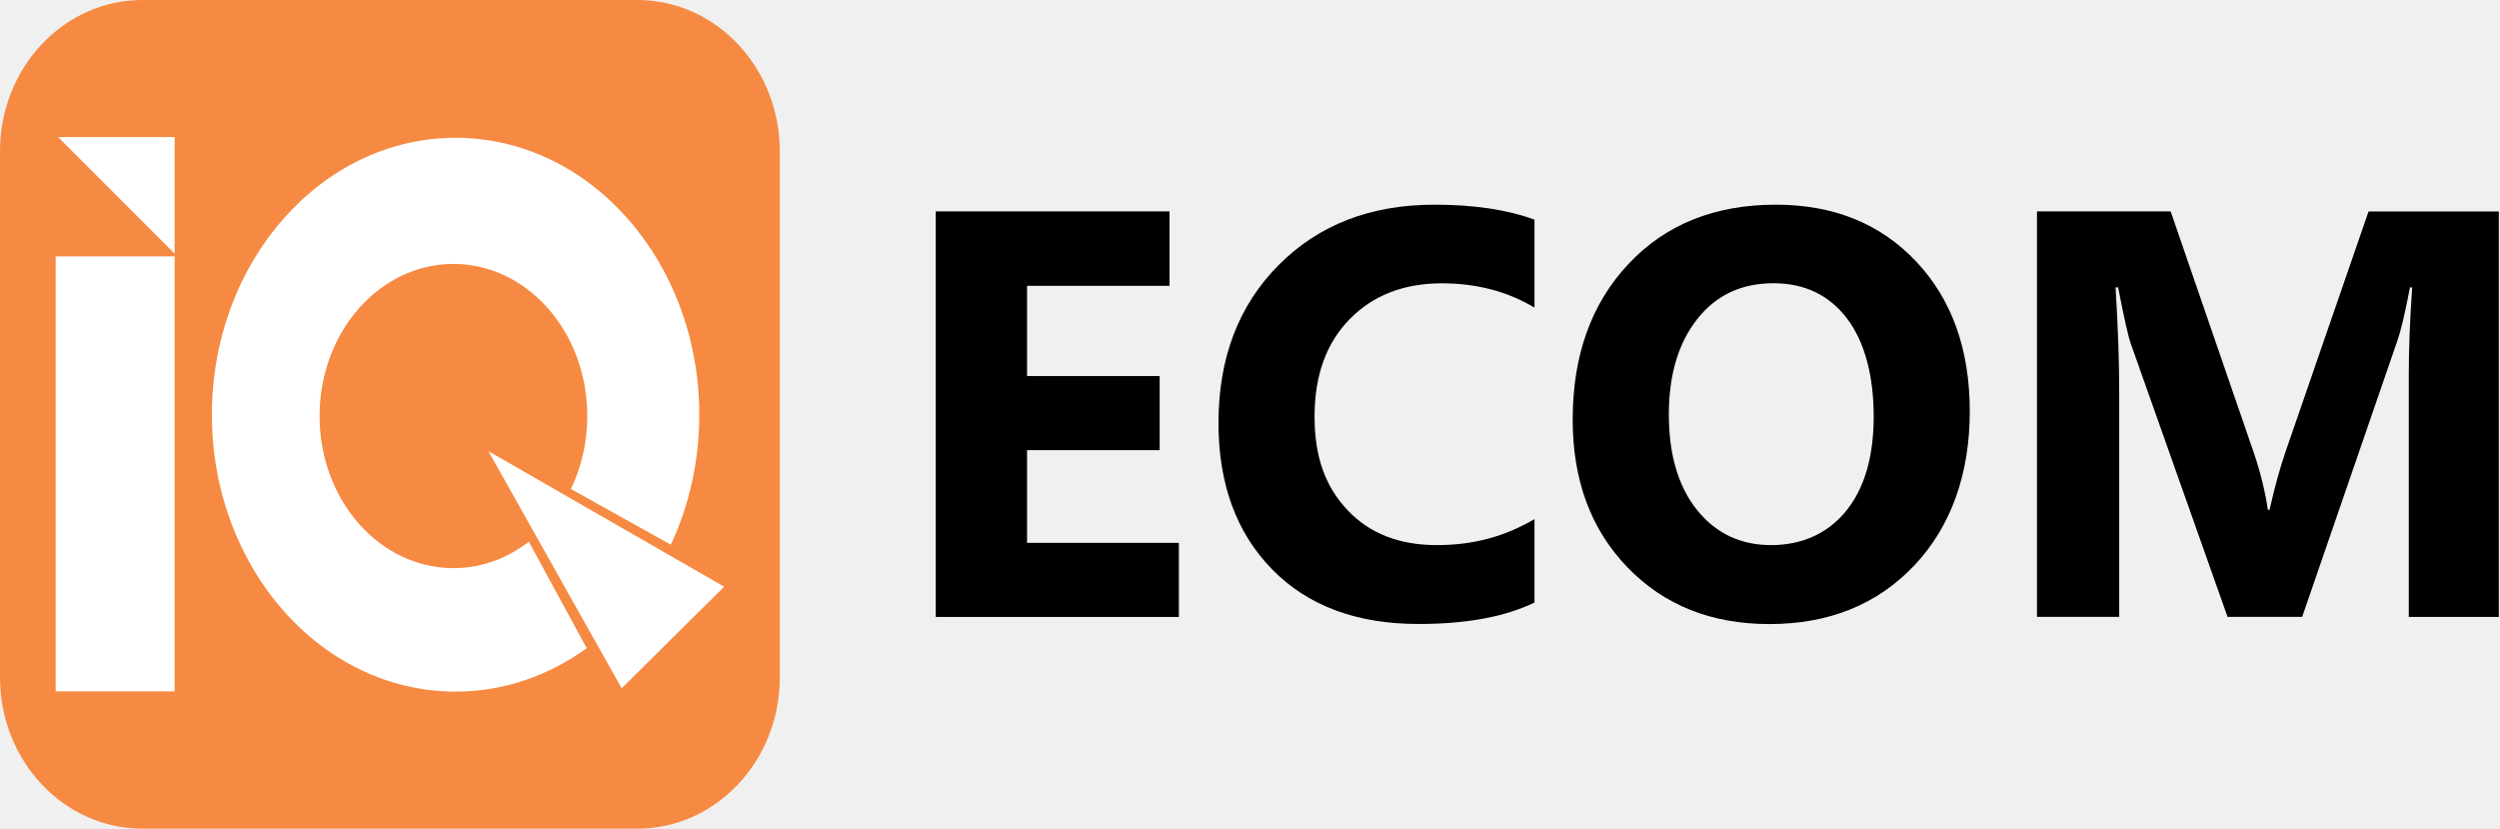
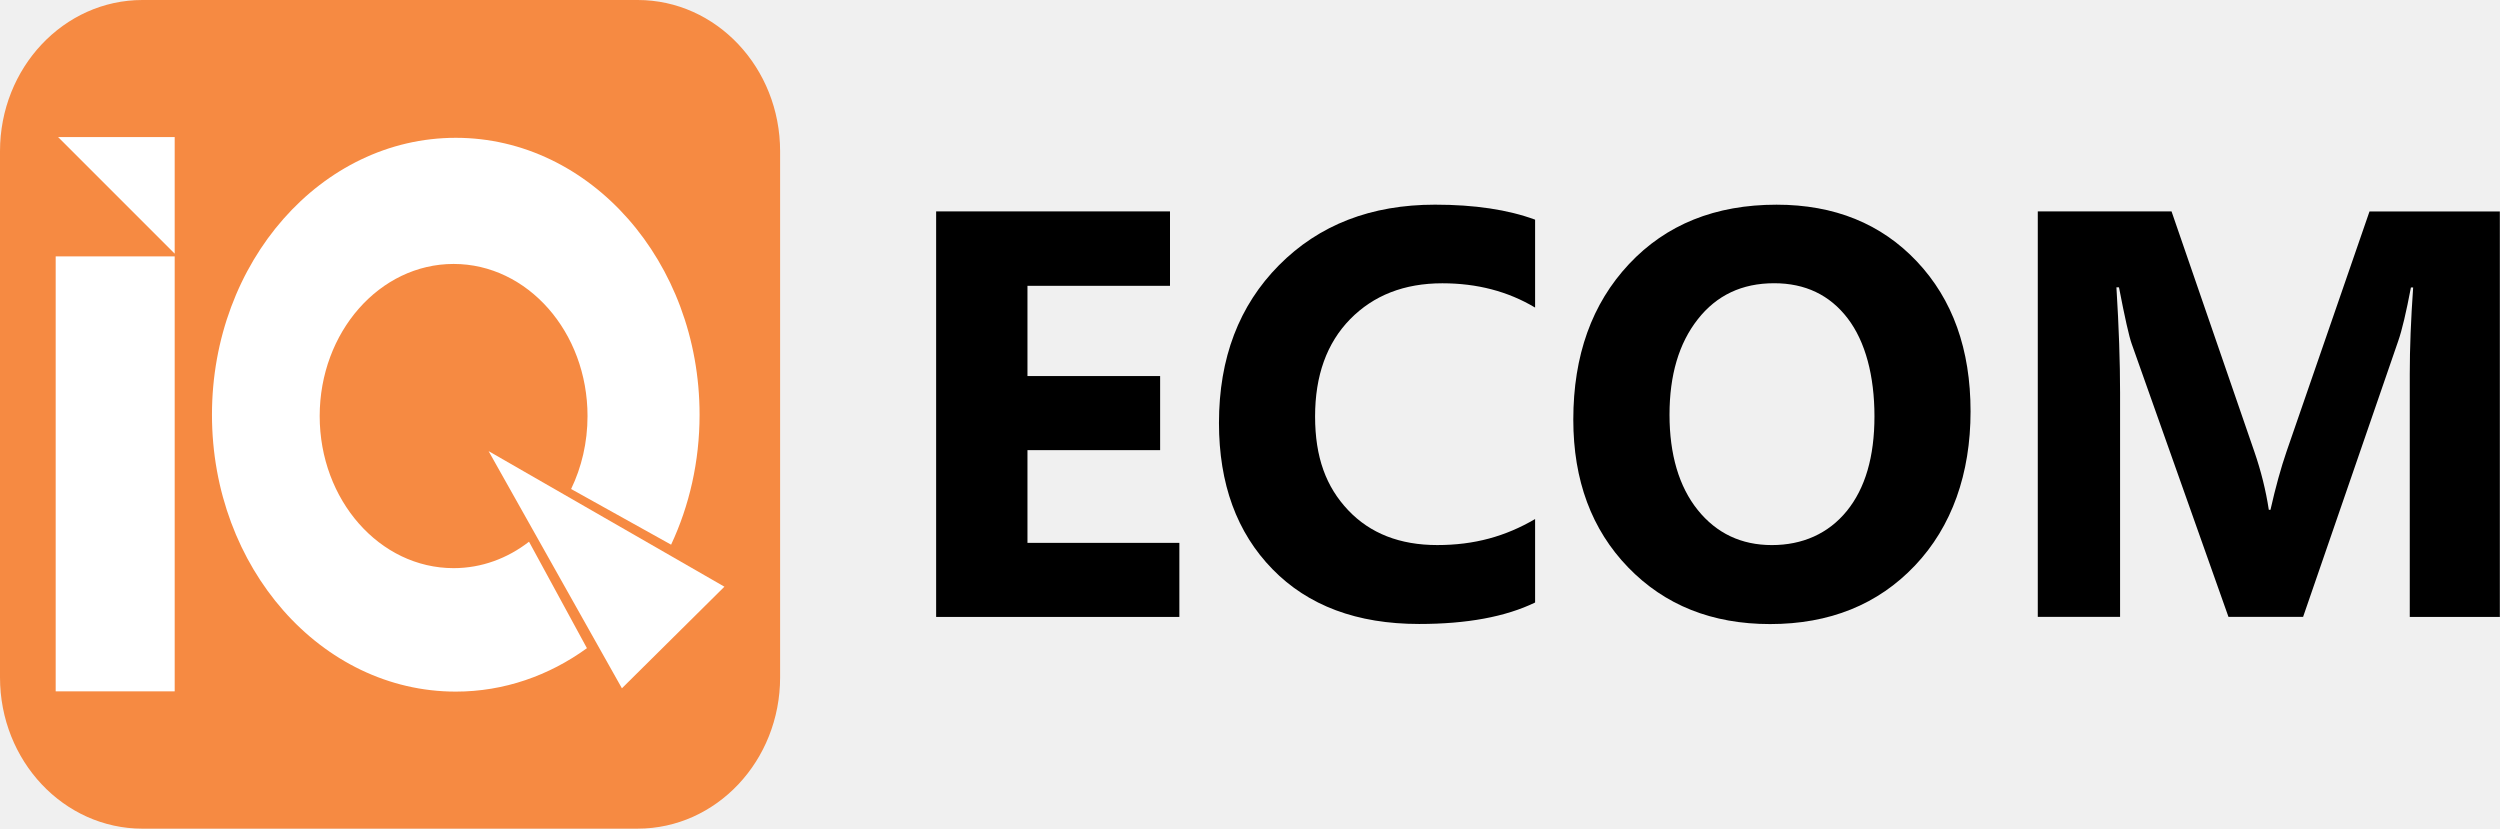
- <svg xmlns="http://www.w3.org/2000/svg" id="Layer_1" data-name="Layer 1" viewBox="0 0 301.69 100">
+ <svg xmlns="http://www.w3.org/2000/svg" id="Layer_2" data-name="Layer 2" viewBox="0 0 1355.86 449.42">
  <defs>
    <style>
      .cls-1 {
        fill: #fff;
      }

      .cls-2 {
        fill: #f68a42;
      }
    </style>
  </defs>
-   <g>
-     <path d="M142.32,74.45h-29.35V25.51h28.22v8.98h-17.2v10.89h16.01v8.94h-16.01v11.19h18.33v8.94Z" />
-     <path d="M185.25,72.71c-3.57,1.73-8.24,2.59-13.99,2.59-7.51,0-13.41-2.21-17.71-6.62-4.3-4.41-6.45-10.29-6.45-17.64,0-7.83,2.42-14.17,7.25-19.04,4.83-4.87,11.11-7.3,18.82-7.3,4.78,0,8.8.6,12.08,1.81v10.61c-3.28-1.96-7.01-2.93-11.19-2.93-4.6,0-8.3,1.45-11.13,4.33-2.82,2.89-4.23,6.8-4.23,11.74s1.33,8.5,3.99,11.31c2.66,2.81,6.25,4.21,10.75,4.21s8.24-1.05,11.81-3.14v10.07Z" />
-     <path d="M213.61,75.31c-7.01,0-12.72-2.28-17.13-6.84-4.41-4.56-6.62-10.51-6.62-17.83,0-7.74,2.24-13.99,6.72-18.77,4.48-4.78,10.42-7.17,17.81-7.17,6.98,0,12.63,2.29,16.94,6.86,4.31,4.57,6.47,10.6,6.47,18.09s-2.24,13.89-6.71,18.6c-4.47,4.71-10.3,7.06-17.49,7.06ZM214.09,34.18c-3.87,0-6.94,1.45-9.21,4.35-2.28,2.9-3.41,6.74-3.41,11.52s1.14,8.68,3.41,11.5c2.27,2.82,5.26,4.23,8.94,4.23s6.81-1.37,9.04-4.11c2.23-2.74,3.34-6.55,3.34-11.42s-1.08-9.02-3.24-11.84c-2.16-2.82-5.12-4.23-8.87-4.23Z" />
-     <path d="M301.69,74.45h-10.89v-29.28c0-3.16.14-6.66.41-10.48h-.27c-.57,3-1.08,5.17-1.54,6.48l-11.47,33.27h-9.01l-11.67-32.93c-.32-.89-.83-3.16-1.54-6.83h-.31c.3,4.82.44,9.06.44,12.7v27.06h-9.93V25.51h16.14l10,29.01c.8,2.32,1.38,4.65,1.74,7h.2c.61-2.71,1.26-5.06,1.95-7.06l10-28.94h15.73v48.94Z" />
-   </g>
-   <g>
-     <path class="cls-2" d="M76.95,100H17.19c-9.49,0-17.19-8.17-17.19-18.26V18.26C0,8.17,7.7,0,17.19,0h59.76c9.49,0,17.19,8.17,17.19,18.26v63.48c0,10.08-7.7,18.26-17.19,18.26" />
+   <g id="Layer_1-2" data-name="Layer 1">
    <g>
      <g>
-         <path class="cls-1" d="M80.99,65.72c2.19-4.68,3.43-10.01,3.43-15.67,0-18.46-13.18-33.42-29.42-33.42s-29.42,14.97-29.42,33.42,13.17,33.41,29.42,33.41c5.83,0,11.26-1.93,15.83-5.24l-6.99-12.85c-2.59,2.01-5.72,3.19-9.1,3.19-8.93,0-16.16-8.22-16.16-18.35s7.23-18.36,16.16-18.36,16.16,8.22,16.16,18.36c0,3.19-.72,6.19-1.98,8.8l12.07,6.72Z" />
-         <rect class="cls-1" x="6.72" y="30.94" width="14.36" height="52.49" />
-         <polygon class="cls-1" points="7.01 16.54 21.08 30.61 21.08 16.54 7.01 16.54" />
+         <path d="M639.62,334.59h-131.91V114.65h126.83v40.36h-77.3v48.94h71.95v40.18h-71.95v50.29h82.38v40.18h0Z" />
+         <path d="M832.55,326.77c-16.04,7.77-37.03,11.64-62.87,11.64-33.75,0-60.27-9.93-79.59-29.75-19.33-19.82-28.99-46.25-28.99-79.28,0-35.19,10.88-63.68,32.58-85.57,21.71-21.89,49.93-32.81,84.58-32.81,21.48,0,39.55,2.7,54.29,8.13v47.68c-14.74-8.81-31.5-13.17-50.29-13.17-20.67,0-37.3,6.52-50.02,19.46-12.67,12.99-19.01,30.56-19.01,52.76s5.98,38.2,17.93,50.83c11.95,12.63,28.09,18.92,48.31,18.92s37.03-4.72,53.08-14.11v45.26h0Z" />
+         <path d="M960.01,338.46c-31.5,0-57.17-10.25-76.99-30.74-19.82-20.49-29.75-47.23-29.75-80.13,0-34.79,10.07-62.87,30.2-84.36,20.13-21.48,46.83-32.22,80.04-32.22,31.37,0,56.76,10.29,76.13,30.83,19.37,20.54,29.08,47.64,29.08,81.3s-10.07,62.42-30.16,83.59c-20.09,21.17-46.29,31.73-78.6,31.73h.04ZM962.17,153.61c-17.39,0-31.19,6.52-41.39,19.55-10.25,13.03-15.33,30.29-15.33,51.77s5.12,39.01,15.33,51.68c10.2,12.67,23.64,19.01,40.18,19.01s30.61-6.16,40.63-18.47c10.02-12.31,15.01-29.44,15.01-51.32s-4.85-40.54-14.56-53.21c-9.71-12.67-23.01-19.01-39.86-19.01h0Z" />
+         <path d="M1355.86,334.59h-48.94v-131.59c0-14.2.63-29.93,1.84-47.1h-1.21c-2.56,13.48-4.85,23.24-6.92,29.12l-51.55,149.52h-40.49l-52.45-147.99c-1.44-4-3.73-14.2-6.92-30.7h-1.39c1.35,21.66,1.98,40.72,1.98,57.08v121.61h-44.63V114.65h72.54l44.94,130.38c3.6,10.43,6.2,20.9,7.82,31.46h.9c2.74-12.18,5.66-22.74,8.76-31.73l44.94-130.06h70.69v219.95l.09-.04Z" />
      </g>
-       <polygon class="cls-1" points="75.05 83.06 87.42 70.8 58.96 54.44 75.05 83.06" />
+       <g>
+         <path class="cls-2" d="M345.83,449.42H77.26c-42.65,0-77.26-36.72-77.26-82.06V82.06C0,36.72,34.61,0,77.26,0h268.57c42.65,0,77.26,36.72,77.26,82.06v285.29c0,45.3-34.61,82.06-77.26,82.06" />
+         <g>
+           <g>
+             <path class="cls-1" d="M363.99,295.36c9.84-21.03,15.42-44.99,15.42-70.42,0-82.96-59.23-150.2-132.22-150.2S114.96,142.02,114.96,224.94s59.19,150.15,132.22,150.15c26.2,0,50.6-8.67,71.14-23.55l-31.41-57.75c-11.64,9.03-25.71,14.34-40.9,14.34-40.13,0-72.63-36.94-72.63-82.47s32.49-82.51,72.63-82.51,72.63,36.94,72.63,82.51c0,14.34-3.24,27.82-8.9,39.55l54.25,30.2v-.04Z" />
+             <rect class="cls-1" x="30.2" y="139.05" width="64.54" height="235.9" />
+             <polygon class="cls-1" points="31.5 74.33 94.74 137.57 94.74 74.33 31.5 74.33" />
+           </g>
+           <polygon class="cls-1" points="337.29 373.29 392.88 318.19 264.98 244.66 337.29 373.29" />
+         </g>
+       </g>
    </g>
  </g>
</svg>
